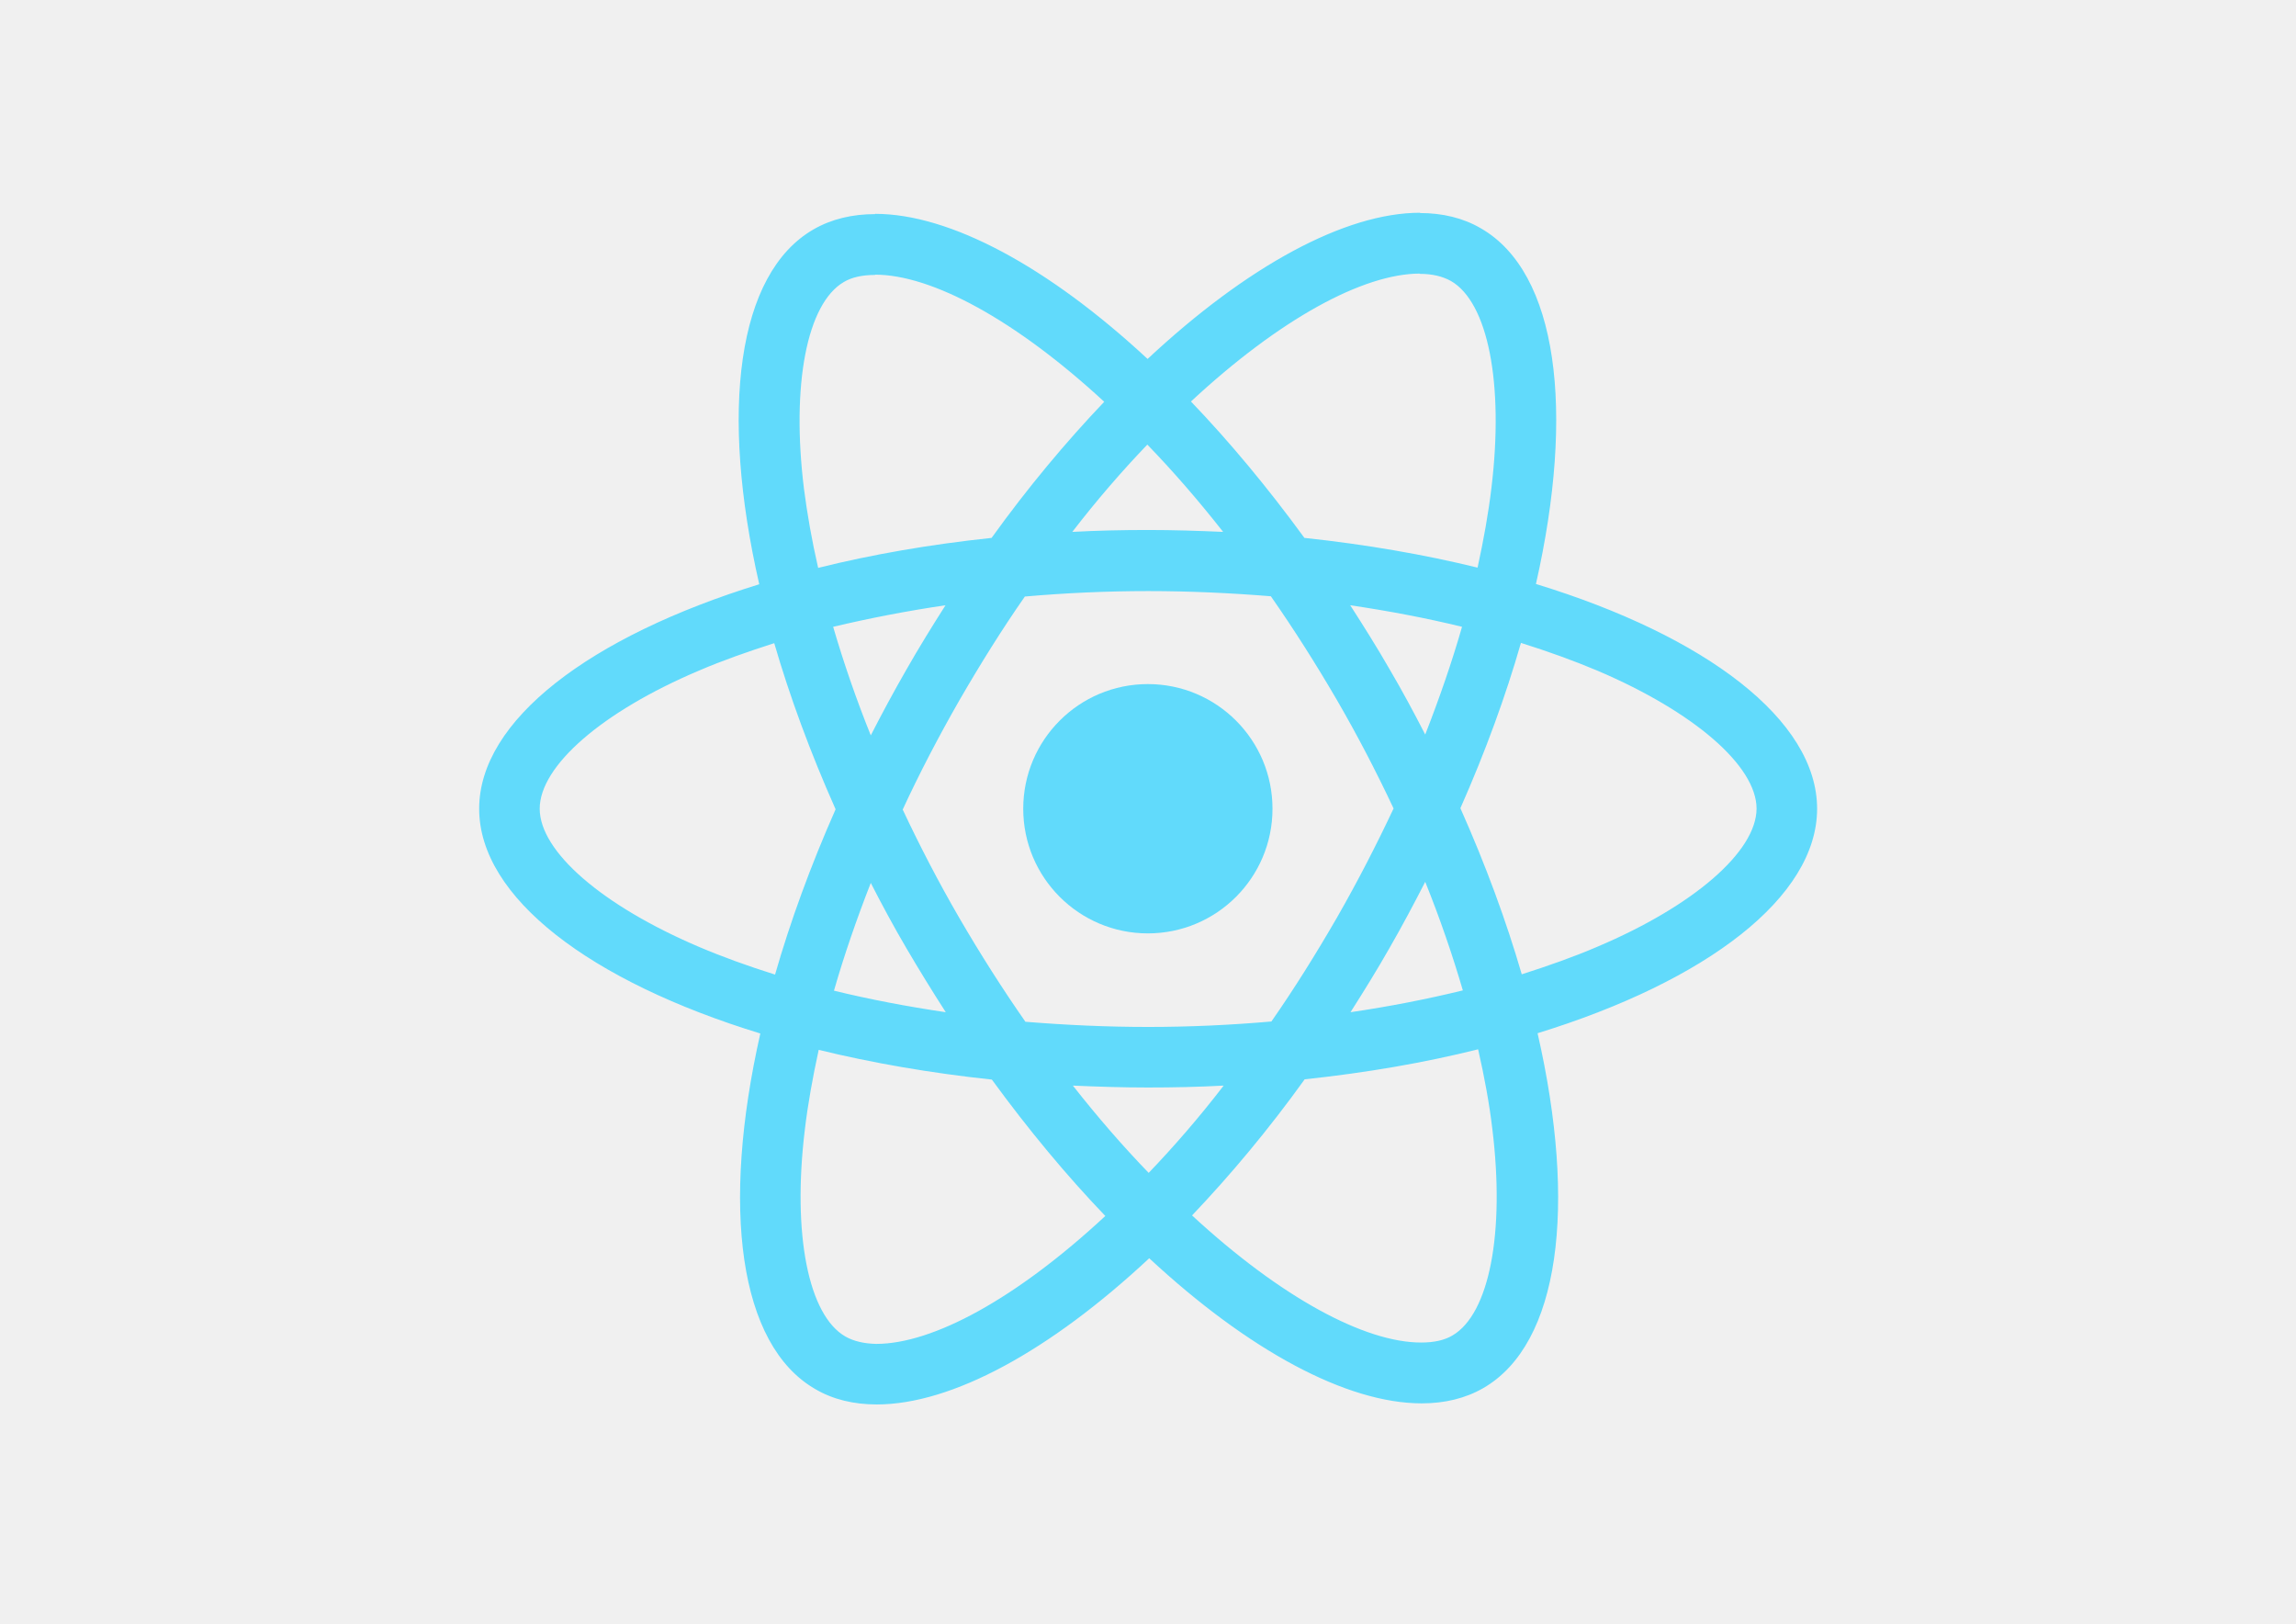
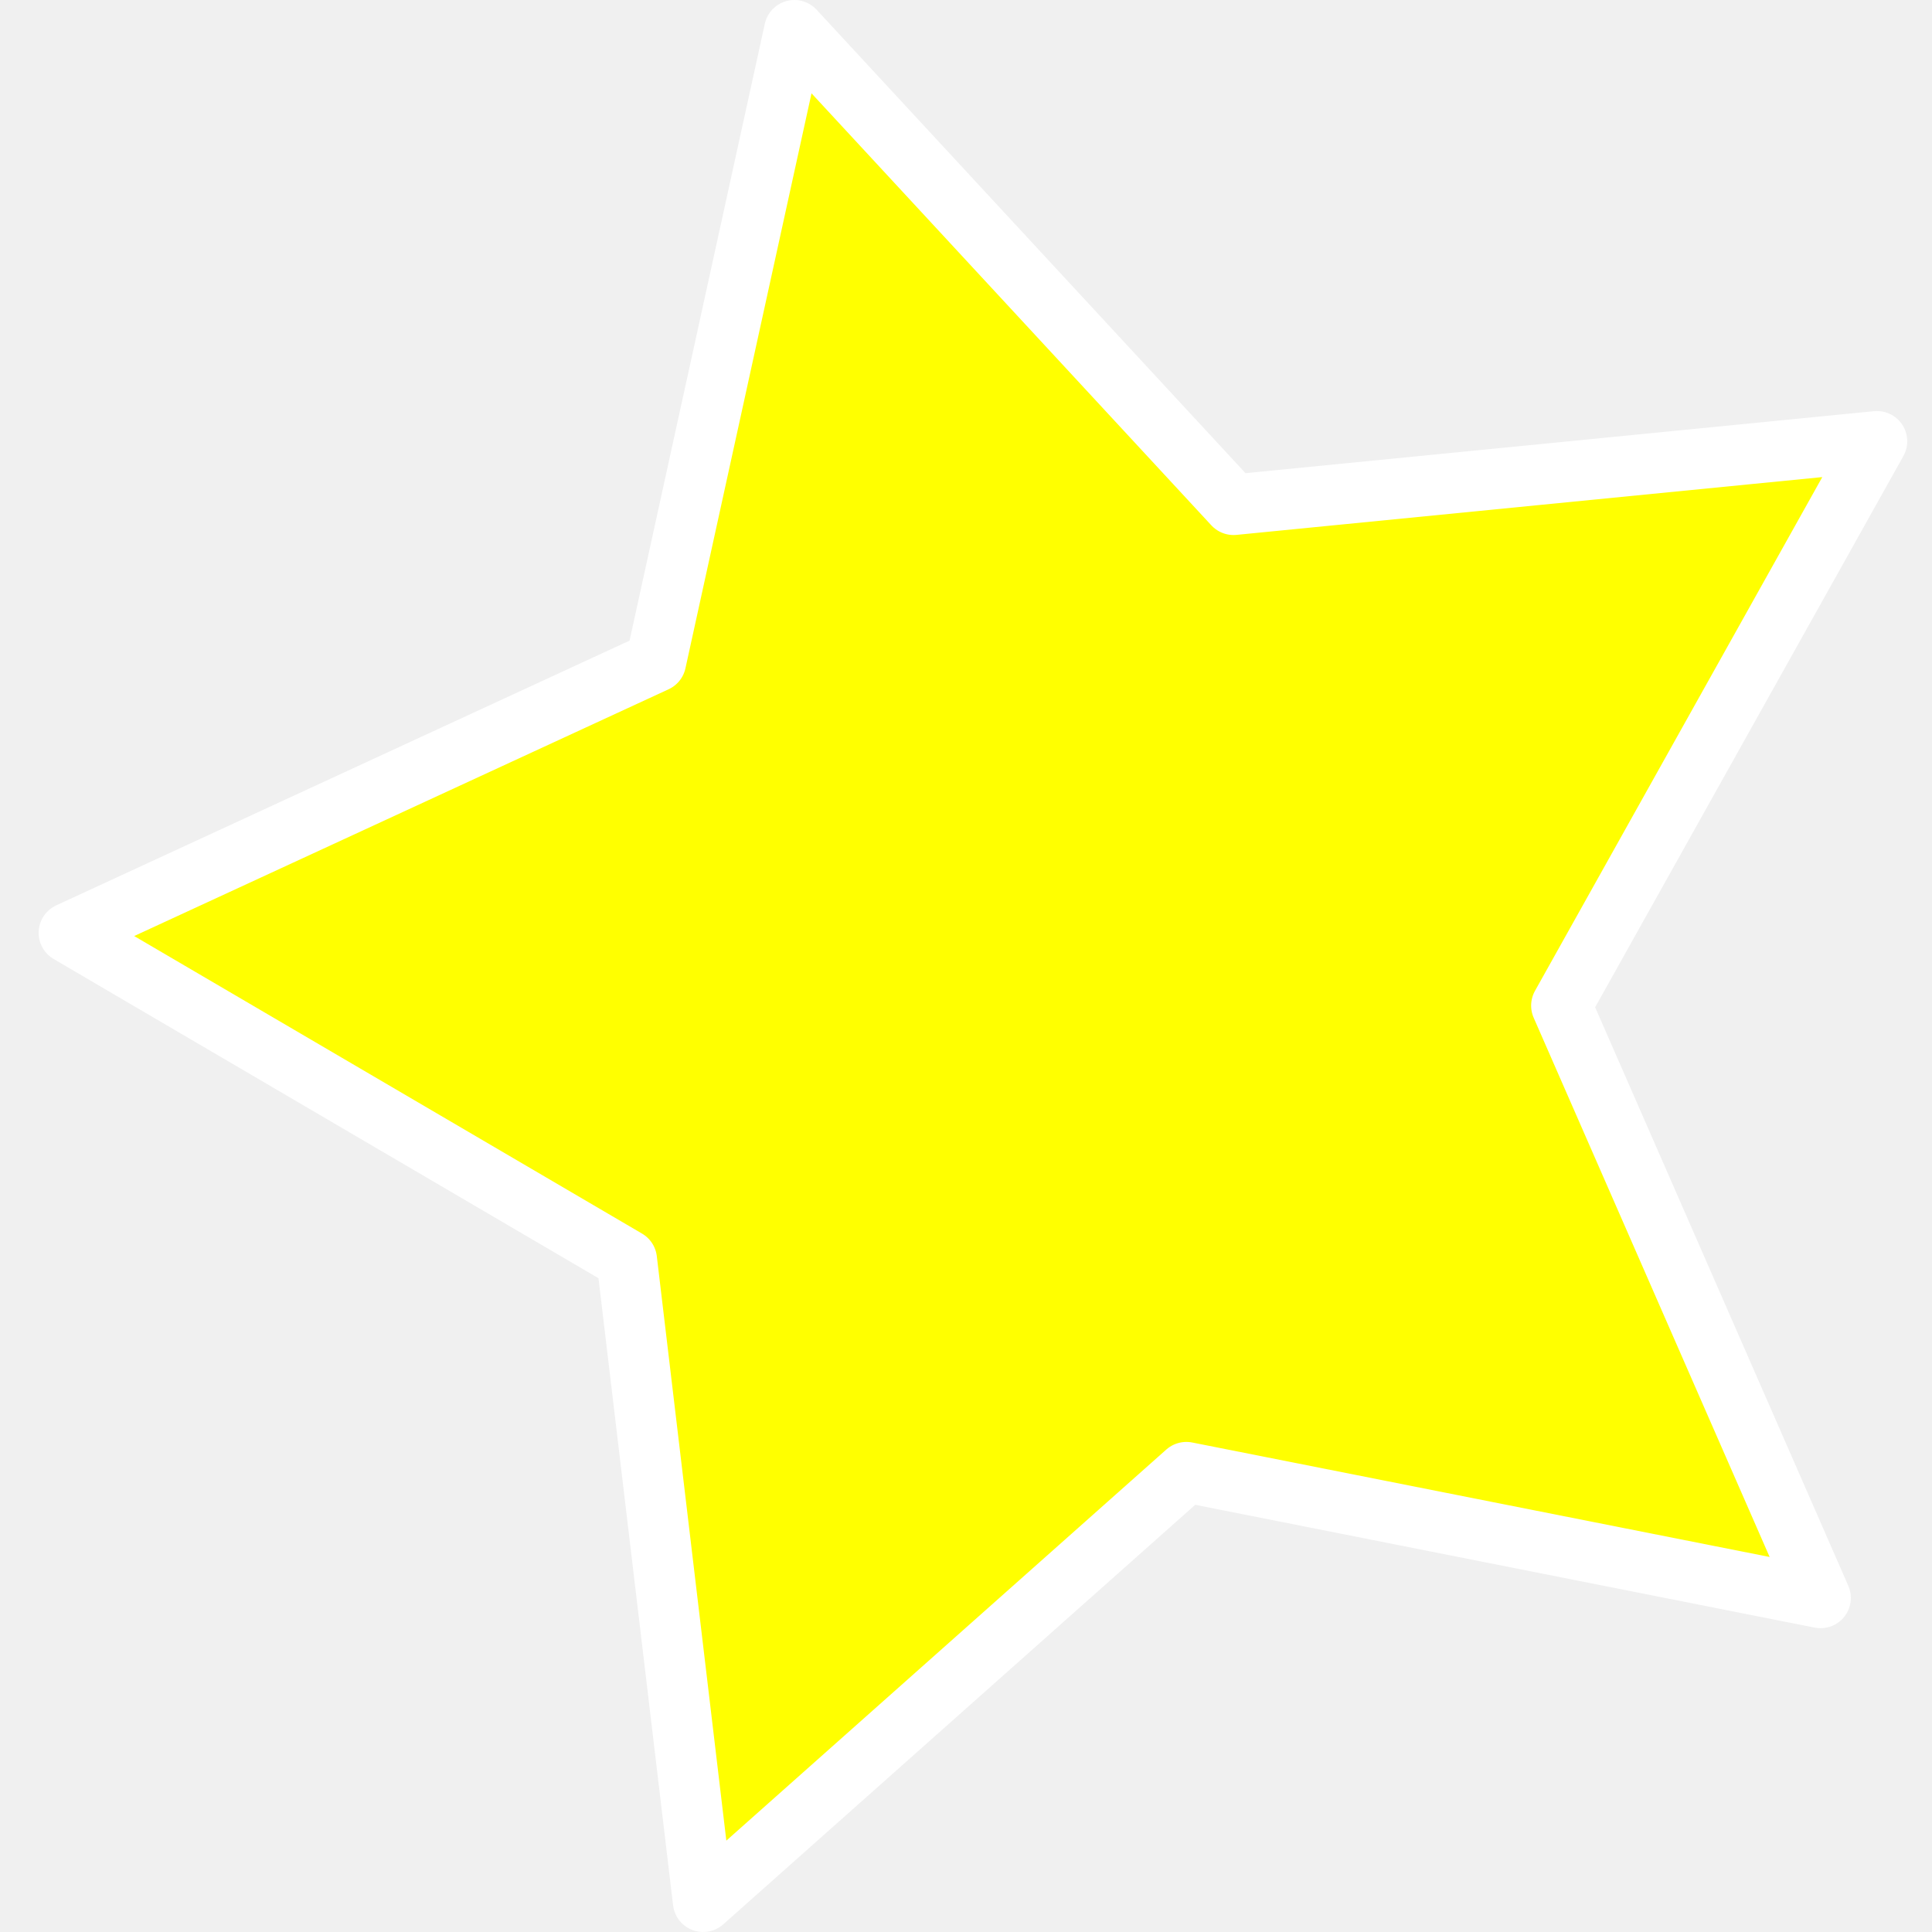
- <svg xmlns="http://www.w3.org/2000/svg" viewBox="0 0 841.9 595.3">
-   <g fill="#61DAFB">
-     <path d="M666.3 296.5c0-32.5-40.7-63.3-103.1-82.4 14.4-63.6 8-114.2-20.2-130.4-6.5-3.8-14.1-5.6-22.4-5.6v22.3c4.6 0 8.3.9 11.4 2.6 13.6 7.8 19.5 37.5 14.9 75.7-1.1 9.4-2.9 19.3-5.1 29.4-19.6-4.8-41-8.5-63.5-10.9-13.5-18.5-27.5-35.3-41.6-50 32.6-30.3 63.2-46.9 84-46.9V78c-27.5 0-63.5 19.6-99.9 53.6-36.4-33.8-72.4-53.2-99.9-53.2v22.3c20.7 0 51.4 16.5 84 46.6-14 14.7-28 31.4-41.3 49.9-22.6 2.4-44 6.1-63.6 11-2.3-10-4-19.7-5.2-29-4.7-38.2 1.1-67.9 14.6-75.8 3-1.8 6.9-2.6 11.5-2.6V78.5c-8.4 0-16 1.8-22.6 5.6-28.1 16.2-34.4 66.7-19.9 130.1-62.2 19.2-102.7 49.9-102.7 82.3 0 32.5 40.7 63.3 103.1 82.4-14.4 63.6-8 114.2 20.2 130.4 6.5 3.8 14.1 5.6 22.5 5.6 27.5 0 63.5-19.6 99.9-53.6 36.4 33.8 72.4 53.2 99.9 53.2 8.4 0 16-1.8 22.6-5.6 28.1-16.2 34.4-66.7 19.9-130.1 62-19.1 102.5-49.9 102.5-82.3zm-130.2-66.7c-3.7 12.9-8.3 26.2-13.5 39.5-4.1-8-8.4-16-13.1-24-4.6-8-9.5-15.8-14.4-23.4 14.2 2.1 27.9 4.7 41 7.9zm-45.8 106.5c-7.8 13.5-15.8 26.3-24.1 38.2-14.9 1.3-30 2-45.2 2-15.1 0-30.2-.7-45-1.9-8.3-11.9-16.4-24.6-24.2-38-7.6-13.1-14.5-26.4-20.8-39.8 6.2-13.4 13.2-26.8 20.7-39.9 7.8-13.5 15.8-26.3 24.1-38.2 14.9-1.3 30-2 45.2-2 15.1 0 30.2.7 45 1.9 8.3 11.9 16.4 24.6 24.2 38 7.6 13.1 14.5 26.4 20.8 39.8-6.3 13.4-13.2 26.8-20.7 39.9zm32.3-13c5.4 13.4 10 26.8 13.8 39.8-13.1 3.2-26.9 5.9-41.2 8 4.9-7.7 9.8-15.6 14.4-23.7 4.6-8 8.9-16.1 13-24.1zM421.2 430c-9.3-9.6-18.6-20.3-27.8-32 9 .4 18.2.7 27.5.7 9.4 0 18.7-.2 27.8-.7-9 11.7-18.3 22.4-27.5 32zm-74.4-58.9c-14.2-2.1-27.9-4.7-41-7.9 3.7-12.9 8.3-26.2 13.5-39.5 4.1 8 8.4 16 13.1 24 4.7 8 9.5 15.8 14.4 23.4zM420.7 163c9.3 9.6 18.6 20.3 27.8 32-9-.4-18.2-.7-27.5-.7-9.4 0-18.7.2-27.8.7 9-11.7 18.3-22.4 27.5-32zm-74 58.9c-4.9 7.7-9.8 15.6-14.4 23.7-4.6 8-8.9 16-13 24-5.4-13.4-10-26.8-13.8-39.8 13.1-3.1 26.9-5.8 41.2-7.9zm-90.5 125.2c-35.4-15.1-58.3-34.9-58.3-50.6 0-15.7 22.9-35.6 58.3-50.6 8.6-3.7 18-7 27.7-10.1 5.7 19.6 13.2 40 22.5 60.9-9.2 20.8-16.6 41.1-22.2 60.6-9.9-3.1-19.3-6.5-28-10.2zM310 490c-13.6-7.8-19.5-37.5-14.9-75.7 1.1-9.4 2.9-19.3 5.1-29.4 19.6 4.8 41 8.5 63.5 10.9 13.5 18.5 27.5 35.3 41.6 50-32.6 30.3-63.2 46.9-84 46.9-4.5-.1-8.3-1-11.3-2.7zm237.2-76.2c4.7 38.2-1.1 67.9-14.6 75.8-3 1.8-6.9 2.6-11.5 2.6-20.7 0-51.4-16.5-84-46.6 14-14.7 28-31.4 41.3-49.9 22.6-2.4 44-6.1 63.6-11 2.3 10.1 4.1 19.8 5.2 29.1zm38.5-66.7c-8.6 3.7-18 7-27.7 10.1-5.7-19.6-13.2-40-22.5-60.9 9.2-20.8 16.6-41.1 22.2-60.6 9.9 3.1 19.3 6.5 28.1 10.2 35.4 15.1 58.3 34.9 58.3 50.6-.1 15.7-23 35.6-58.4 50.6zM320.8 78.4z" />
-     <circle cx="420.9" cy="296.5" r="45.7" />
-     <path d="M520.5 78.1z" />
+ <svg xmlns="http://www.w3.org/2000/svg" width="200" height="200" viewBox="0 0 52.917 52.917" version="1.1" id="svg5">
+   <defs id="defs2" />
+   <g id="layer1">
+     <path style="fill:#ffff00;fill-opacity:1;stroke:#ffffff;stroke-width:5;stroke-linejoin:round;stroke-miterlimit:4;stroke-dasharray:none;stroke-opacity:1" id="path5952" d="M 60.385,108.926 54.074,55.878 7.98,28.872 56.482,6.476 67.923,-45.706 104.21,-6.499 157.374,-11.744 131.299,34.883 152.715,83.824 100.313,73.434 Z" transform="matrix(0.3314919,0,0,0.3314919,-0.7584622,15.97994)" />
  </g>
</svg>
